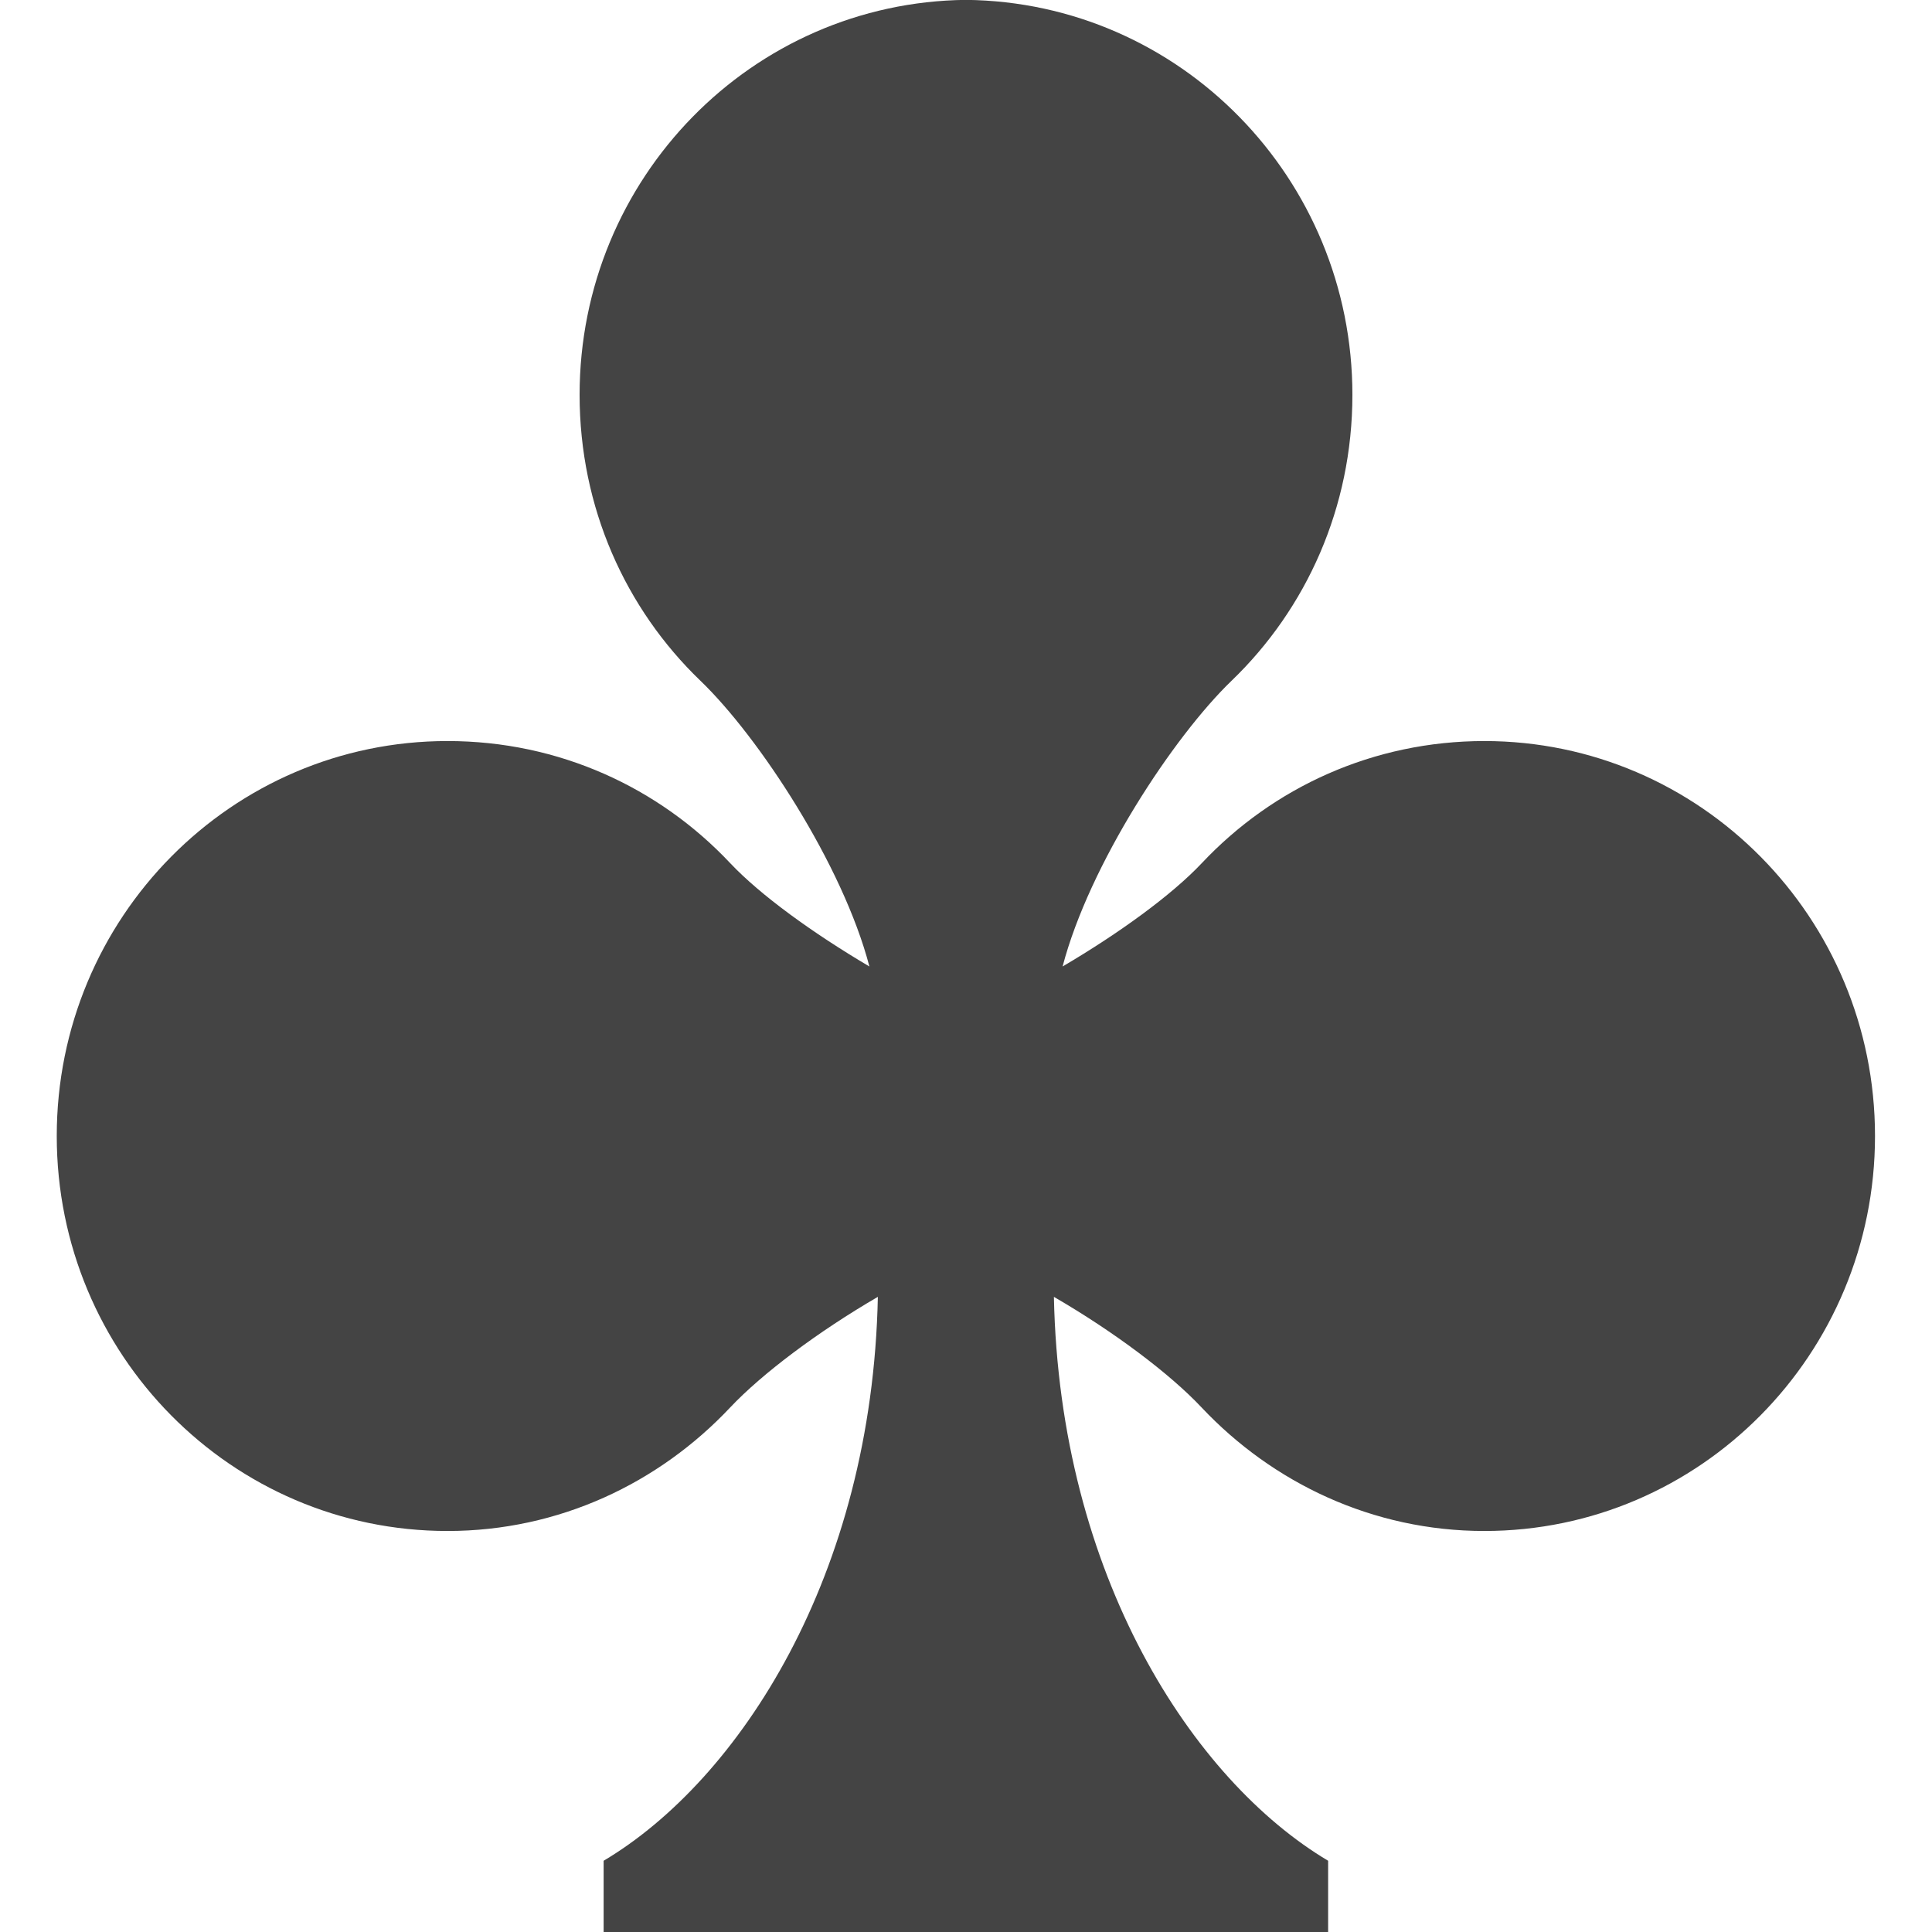
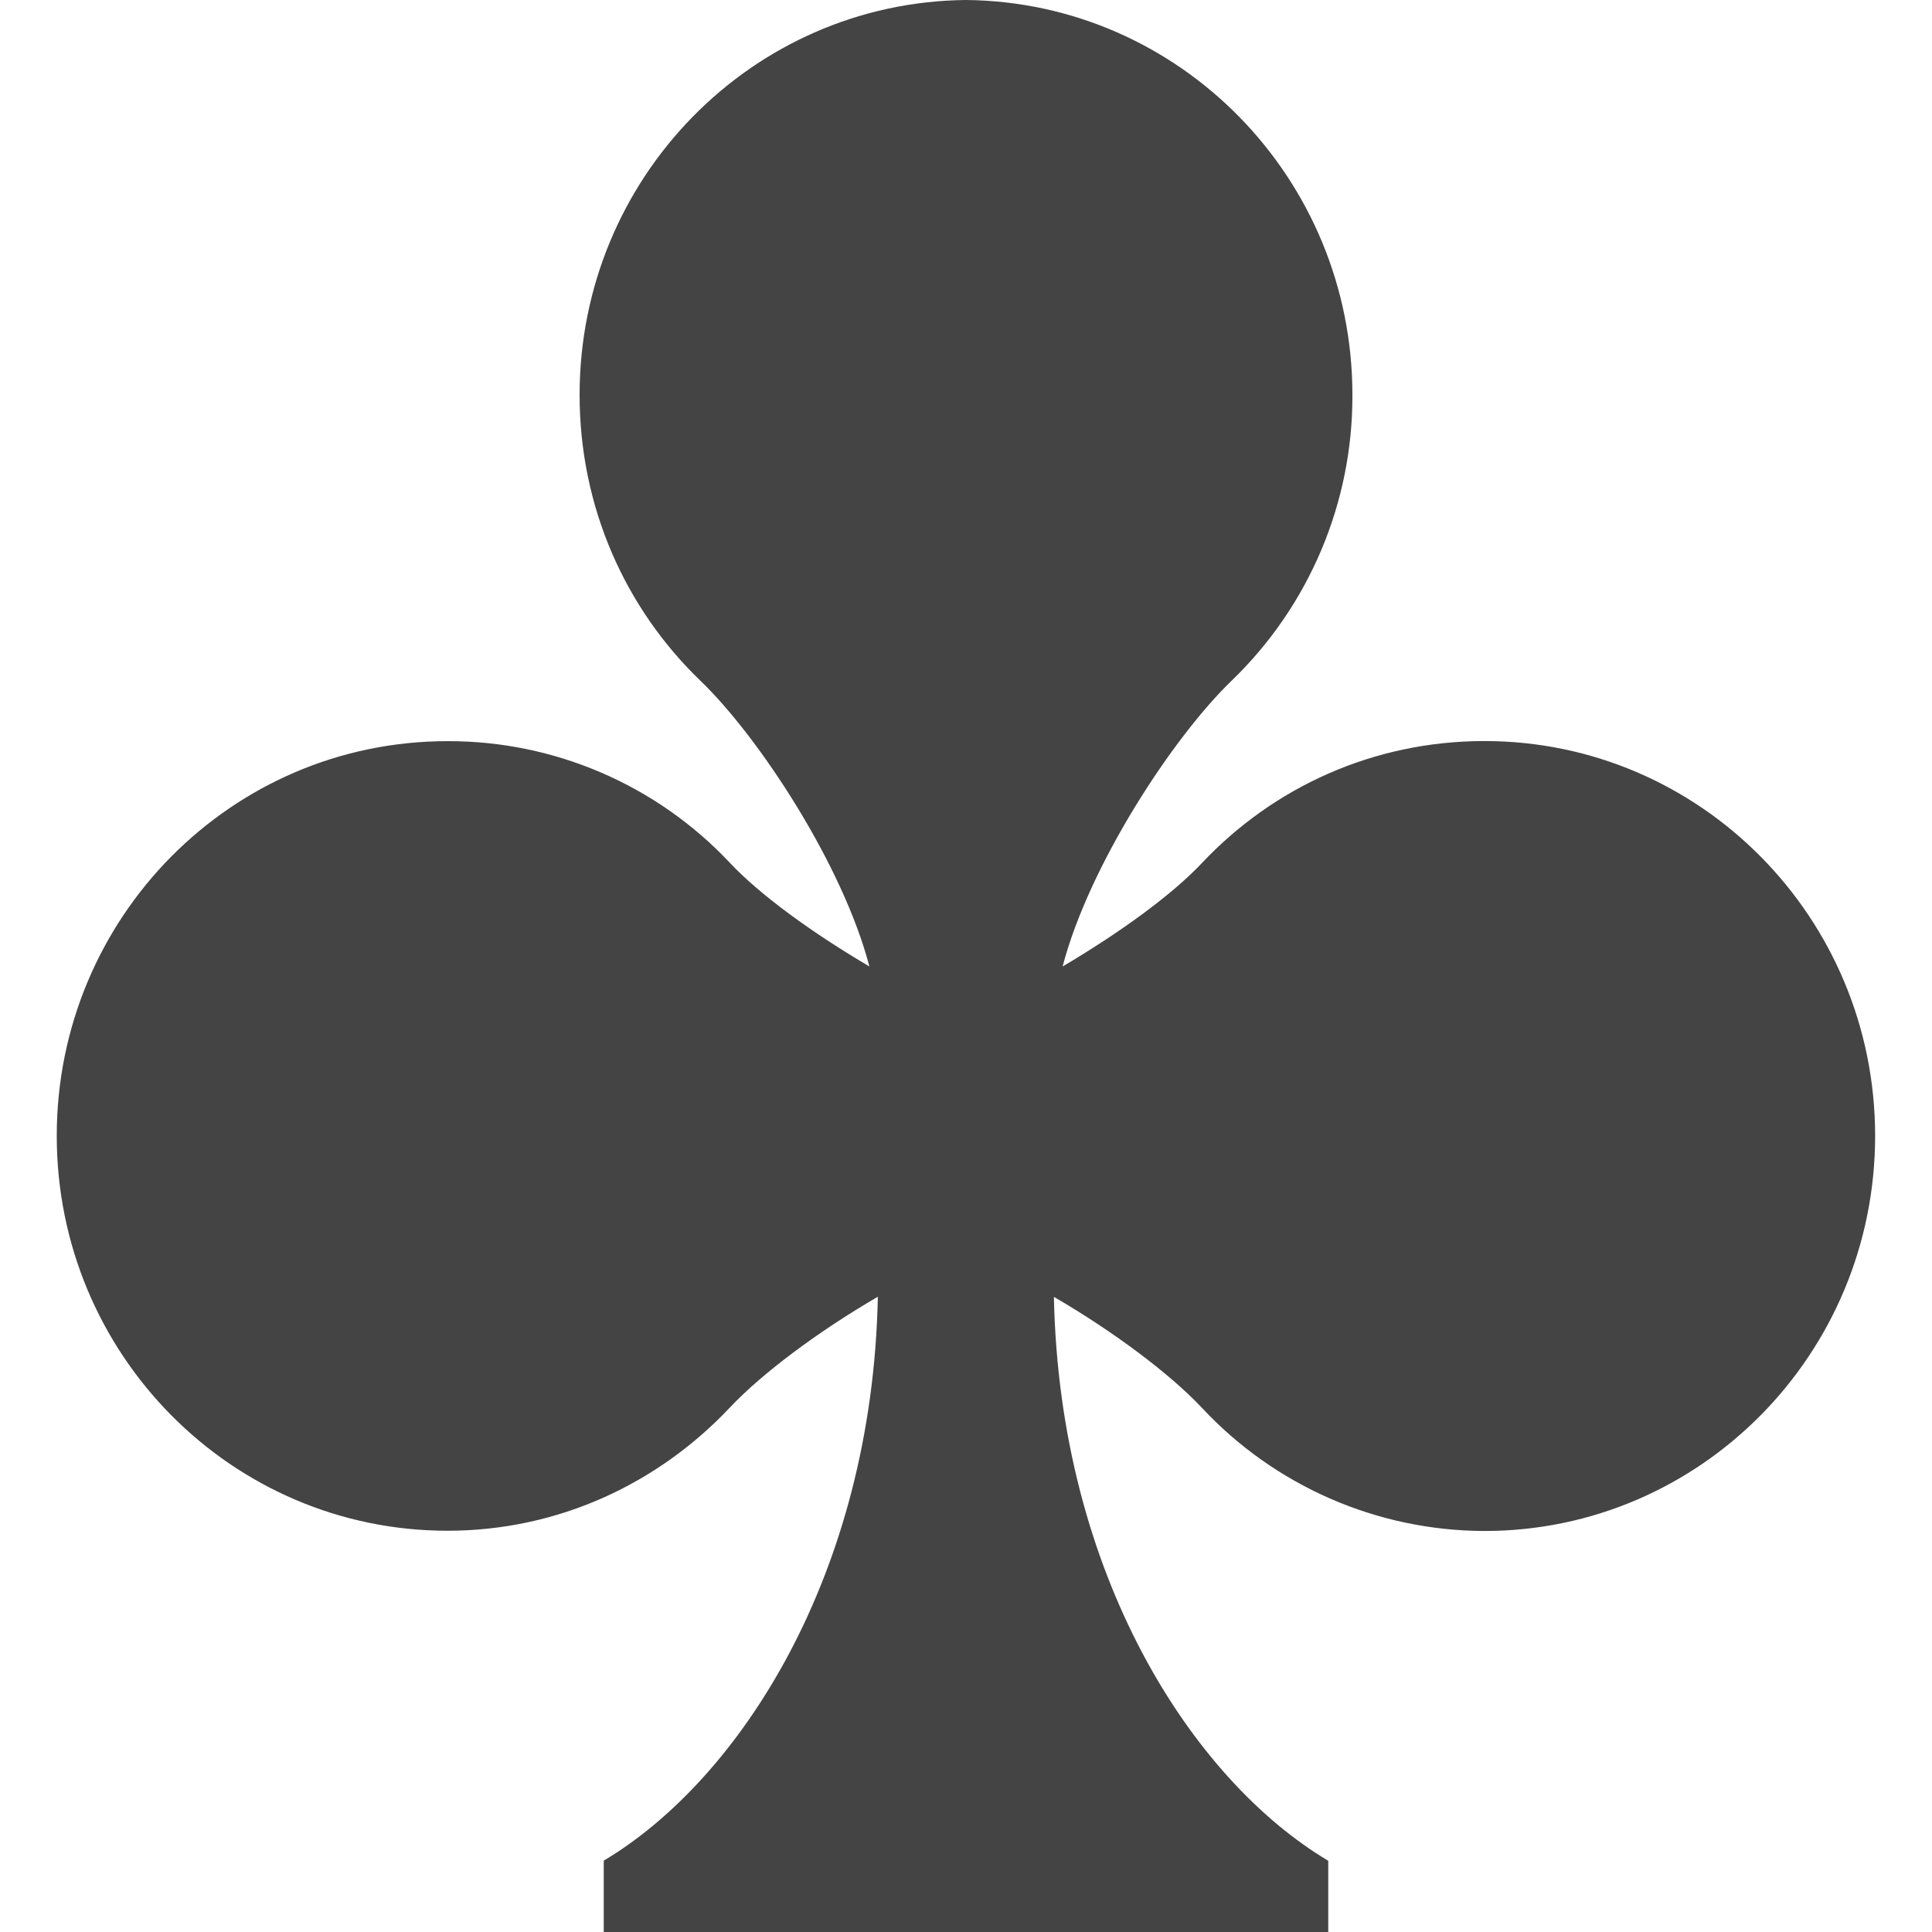
- <svg xmlns="http://www.w3.org/2000/svg" version="1.1" width="16" height="16" viewBox="0 0 16 16">
-   <path fill="#444444" d="M12.294 6.137c-0.922 0-1.751 0.384-2.341 1.011-0.25 0.265-0.684 0.58-1.153 0.856 0.22-0.842 0.917-1.902 1.4-2.367 0.619-0.596 1-1.435 1-2.367 0-1.795-1.429-3.252-3.2-3.271-1.771 0.019-3.2 1.475-3.2 3.271 0 0.932 0.38 1.771 1 2.367 0.484 0.465 1.18 1.525 1.4 2.367-0.469-0.277-0.903-0.591-1.153-0.856-0.59-0.627-1.419-1.011-2.341-1.011-1.787 0-3.236 1.463-3.236 3.271s1.448 3.271 3.236 3.271c0.923 0 1.751-0.396 2.341-1.023 0.263-0.279 0.726-0.627 1.223-0.916-0.047 2.308-1.149 4.003-2.271 4.67v0.59h6v-0.59c-1.122-0.668-2.224-2.363-2.271-4.67 0.498 0.289 0.961 0.637 1.223 0.916 0.59 0.626 1.419 1.023 2.341 1.023 1.787 0 3.236-1.464 3.236-3.271s-1.448-3.271-3.236-3.271z" />
+ <svg xmlns="http://www.w3.org/2000/svg" width="16" height="16" viewBox="0 0 16 16">
+   <path fill="#444" d="M12.294 6.137c-.922 0-1.75.384-2.34 1.01-.25.266-.685.58-1.154.857.22-.842.917-1.902 1.4-2.367a3.27 3.27 0 0 0 1-2.367C11.2 1.475 9.77.018 8 0 6.23.017 4.8 1.473 4.8 3.27c0 .932.38 1.77 1 2.367.484.465 1.18 1.525 1.4 2.367-.47-.277-.903-.59-1.153-.856a3.197 3.197 0 0 0-2.34-1.01C1.918 6.137.47 7.6.47 9.407s1.448 3.27 3.236 3.27c.923 0 1.75-.395 2.34-1.022.264-.28.727-.627 1.224-.916-.047 2.308-1.15 4.003-2.27 4.67V16h6v-.59c-1.123-.668-2.225-2.363-2.272-4.67.498.29.96.637 1.223.916a3.21 3.21 0 0 0 2.342 1.023c1.787 0 3.236-1.465 3.236-3.272s-1.448-3.27-3.236-3.27z" />
</svg>
